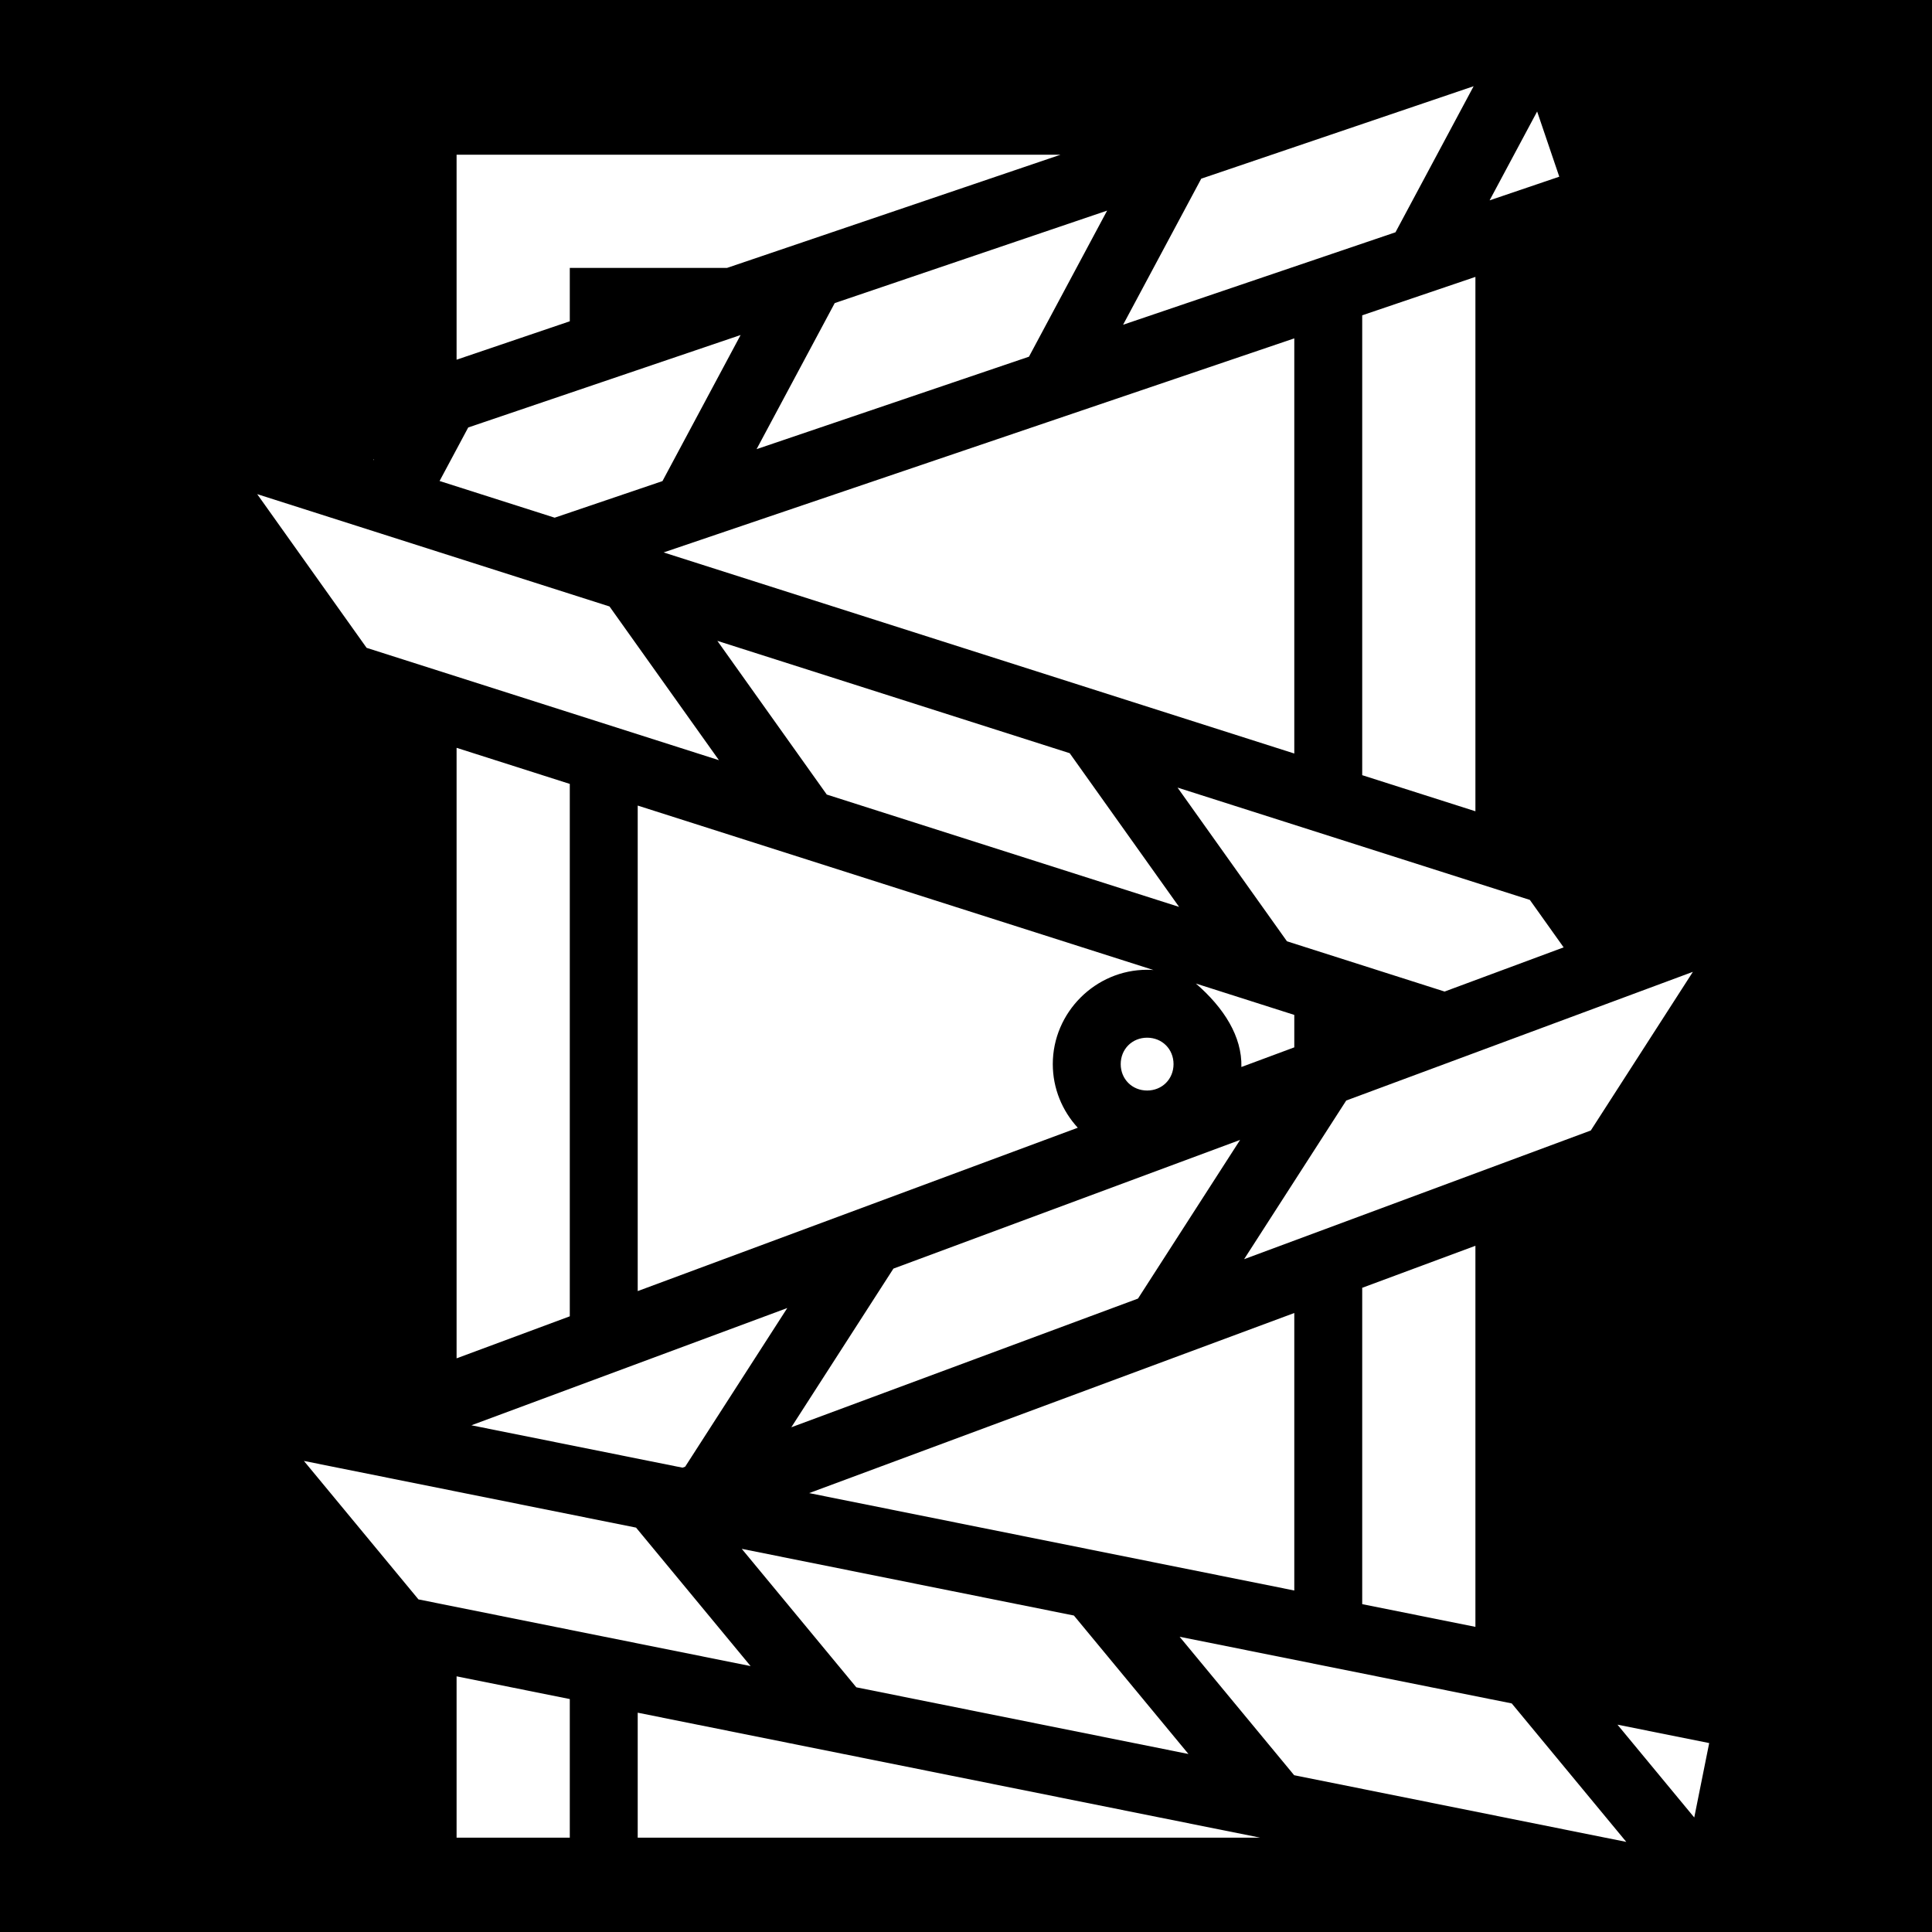
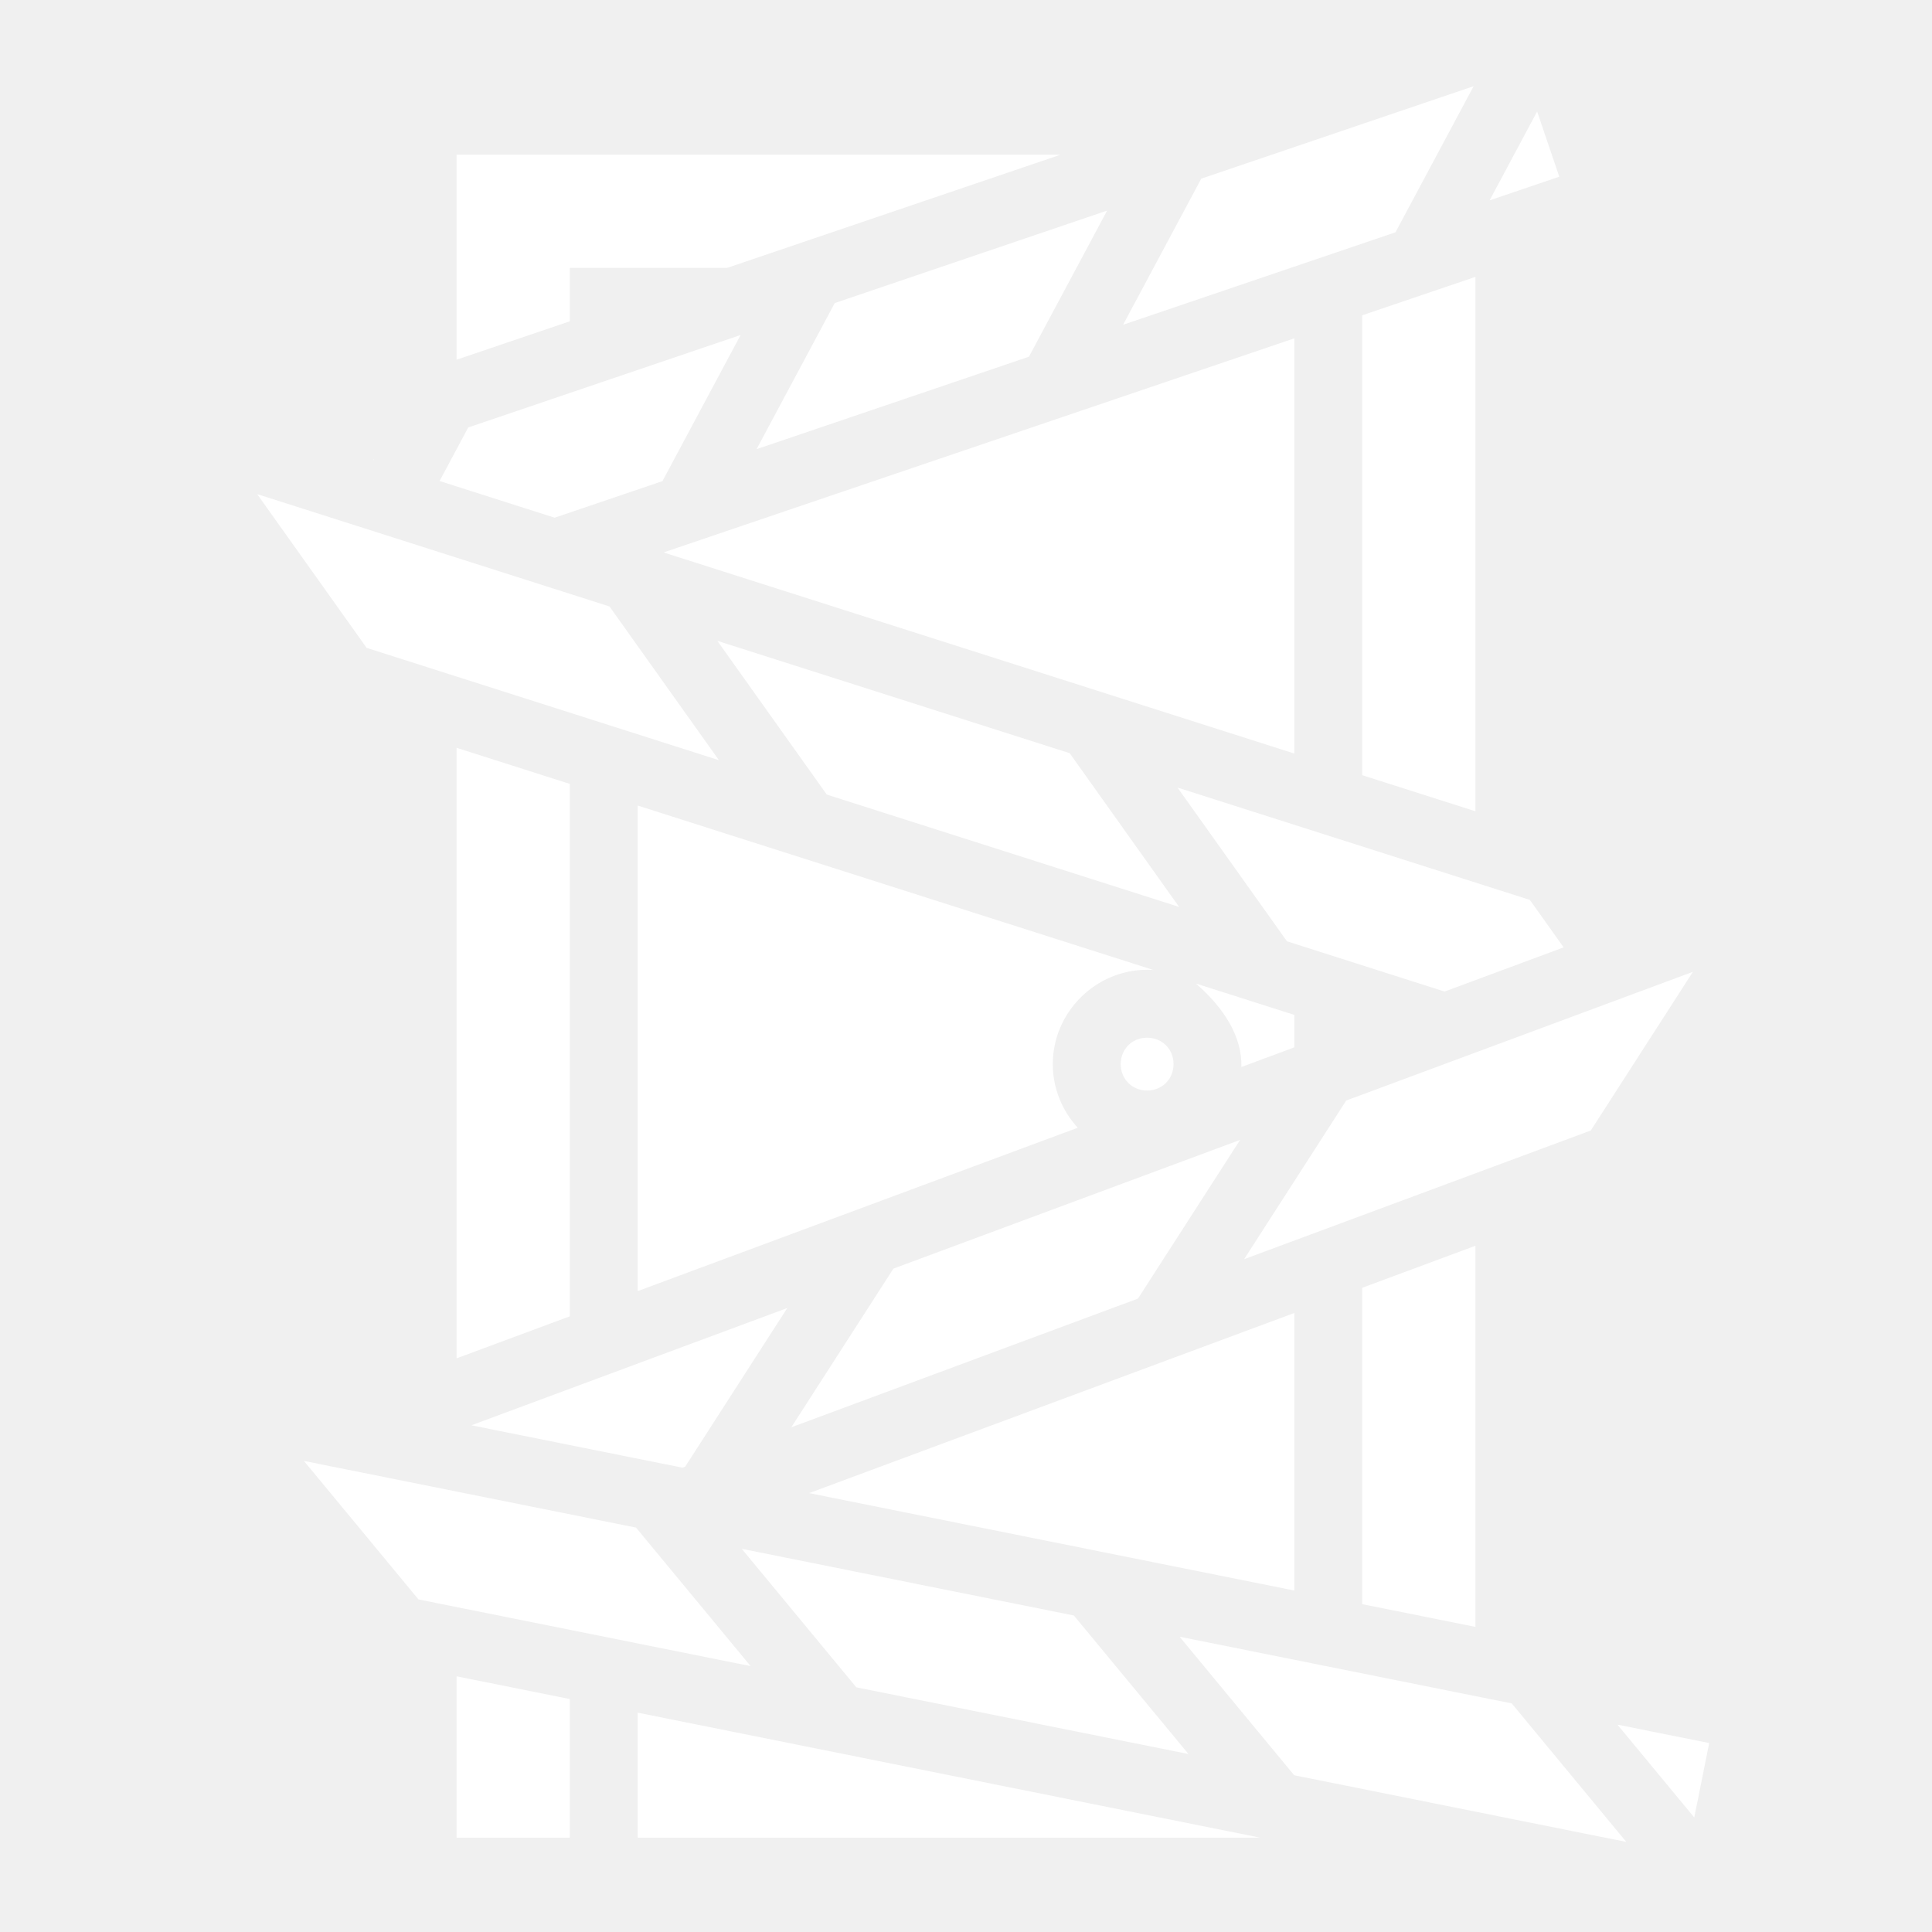
<svg xmlns="http://www.w3.org/2000/svg" style="height: 512px; width: 512px;" viewBox="0 0 512 512">
-   <path d="M0 0h512v512H0z" fill="#000" fill-opacity="1" />
  <g class="" style="" transform="translate(0,0)">
    <path d="M390.527 22.85l-72.185 24.5-20.711 38.71 72.185-24.501zm16.83 6.697L394.76 53.094l18.463-6.268zM121 41v54.324l30-10.181V71h41.664l88.385-30zm172.398 14.816l-72.185 24.502-20.711 38.711 72.184-24.502zM391 73.38L361 83.56V205.43l30 9.564zM196.268 88.785l-72.186 24.502-7.588 14.182 30.496 9.724 28.569-9.697zM343 89.67L175.865 146.4 343 199.69zM99.139 121.754l-.276.094.192.06zm-30.98 9.197l28.995 40.733 93.37 29.77-28.997-40.733zm121.948 38.883l28.997 40.732 93.37 29.772-28.995-40.733zM121 198.18v161.793l30-11.137v-141.09zm191.06 10.539l28.997 40.732 41.777 13.32 31.547-11.709-8.951-12.574zM169 213.484v128.67l116.621-43.293C281.521 294.4 279 288.468 279 282c0-13.7 11.3-25 25-25 .565 0 1.124.027 1.68.065zm279.635 44.063l-91.873 34.105-27.06 42.045 91.874-34.105zm-131.711 3.101c7.426 6.439 12.262 14.032 12.057 22.118L343 277.56v-8.598zM304 275c-3.973 0-7 3.027-7 7s3.027 7 7 7 7-3.027 7-7-3.027-7-7-7zm24.637 27.092l-91.873 34.105-27.06 42.047 91.872-34.105zM391 330.142l-30 11.137v83.834l30 6.024zM208.639 346.64l-83.713 31.076 55.945 11.232.707-.261zM343 347.96l-128.563 47.726L343 421.5zM80.54 387.162l30.355 36.695 88.02 17.672-30.356-36.695zm116.034 23.297l30.356 36.695 88.021 17.672-30.355-36.695zm116.035 23.297l30.356 36.695 88.02 17.672-30.356-36.695zM121 444.244V487h30v-36.732zm48 9.637V487h164.951zm259.645 3.172l20.35 24.6 3.958-19.72z" fill="#fff" fill-opacity="1" />
  </g>
</svg>
